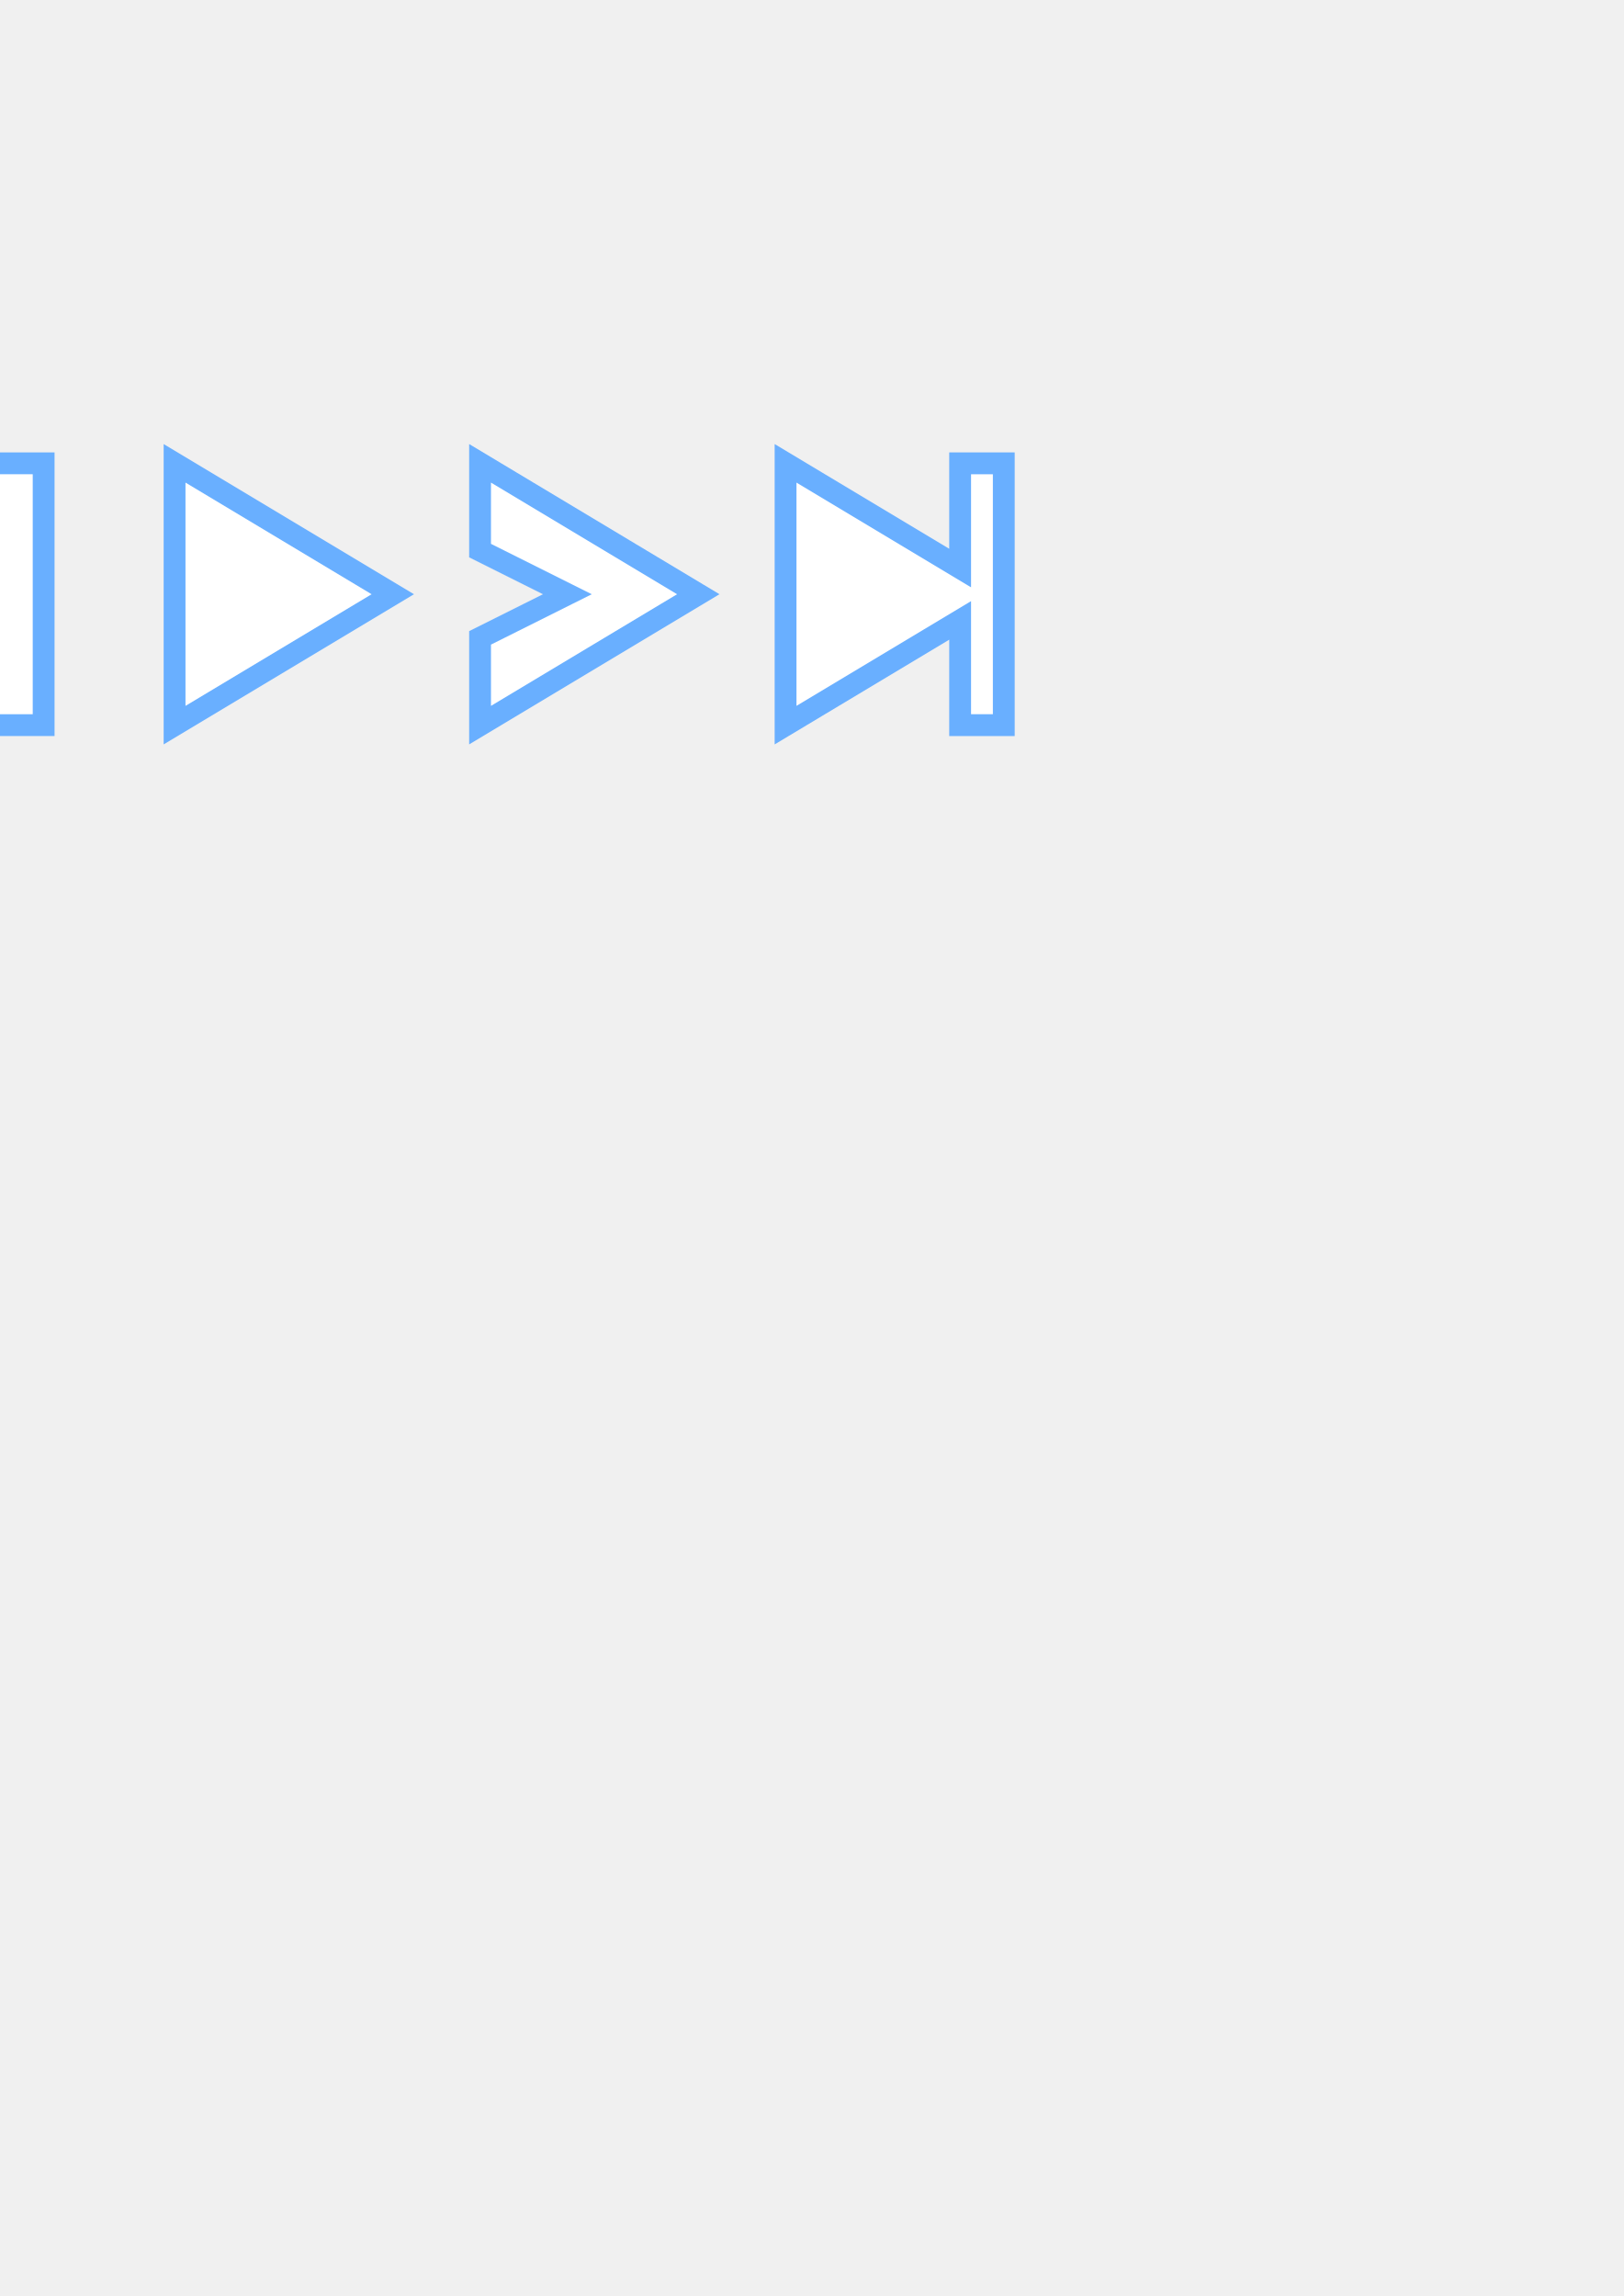
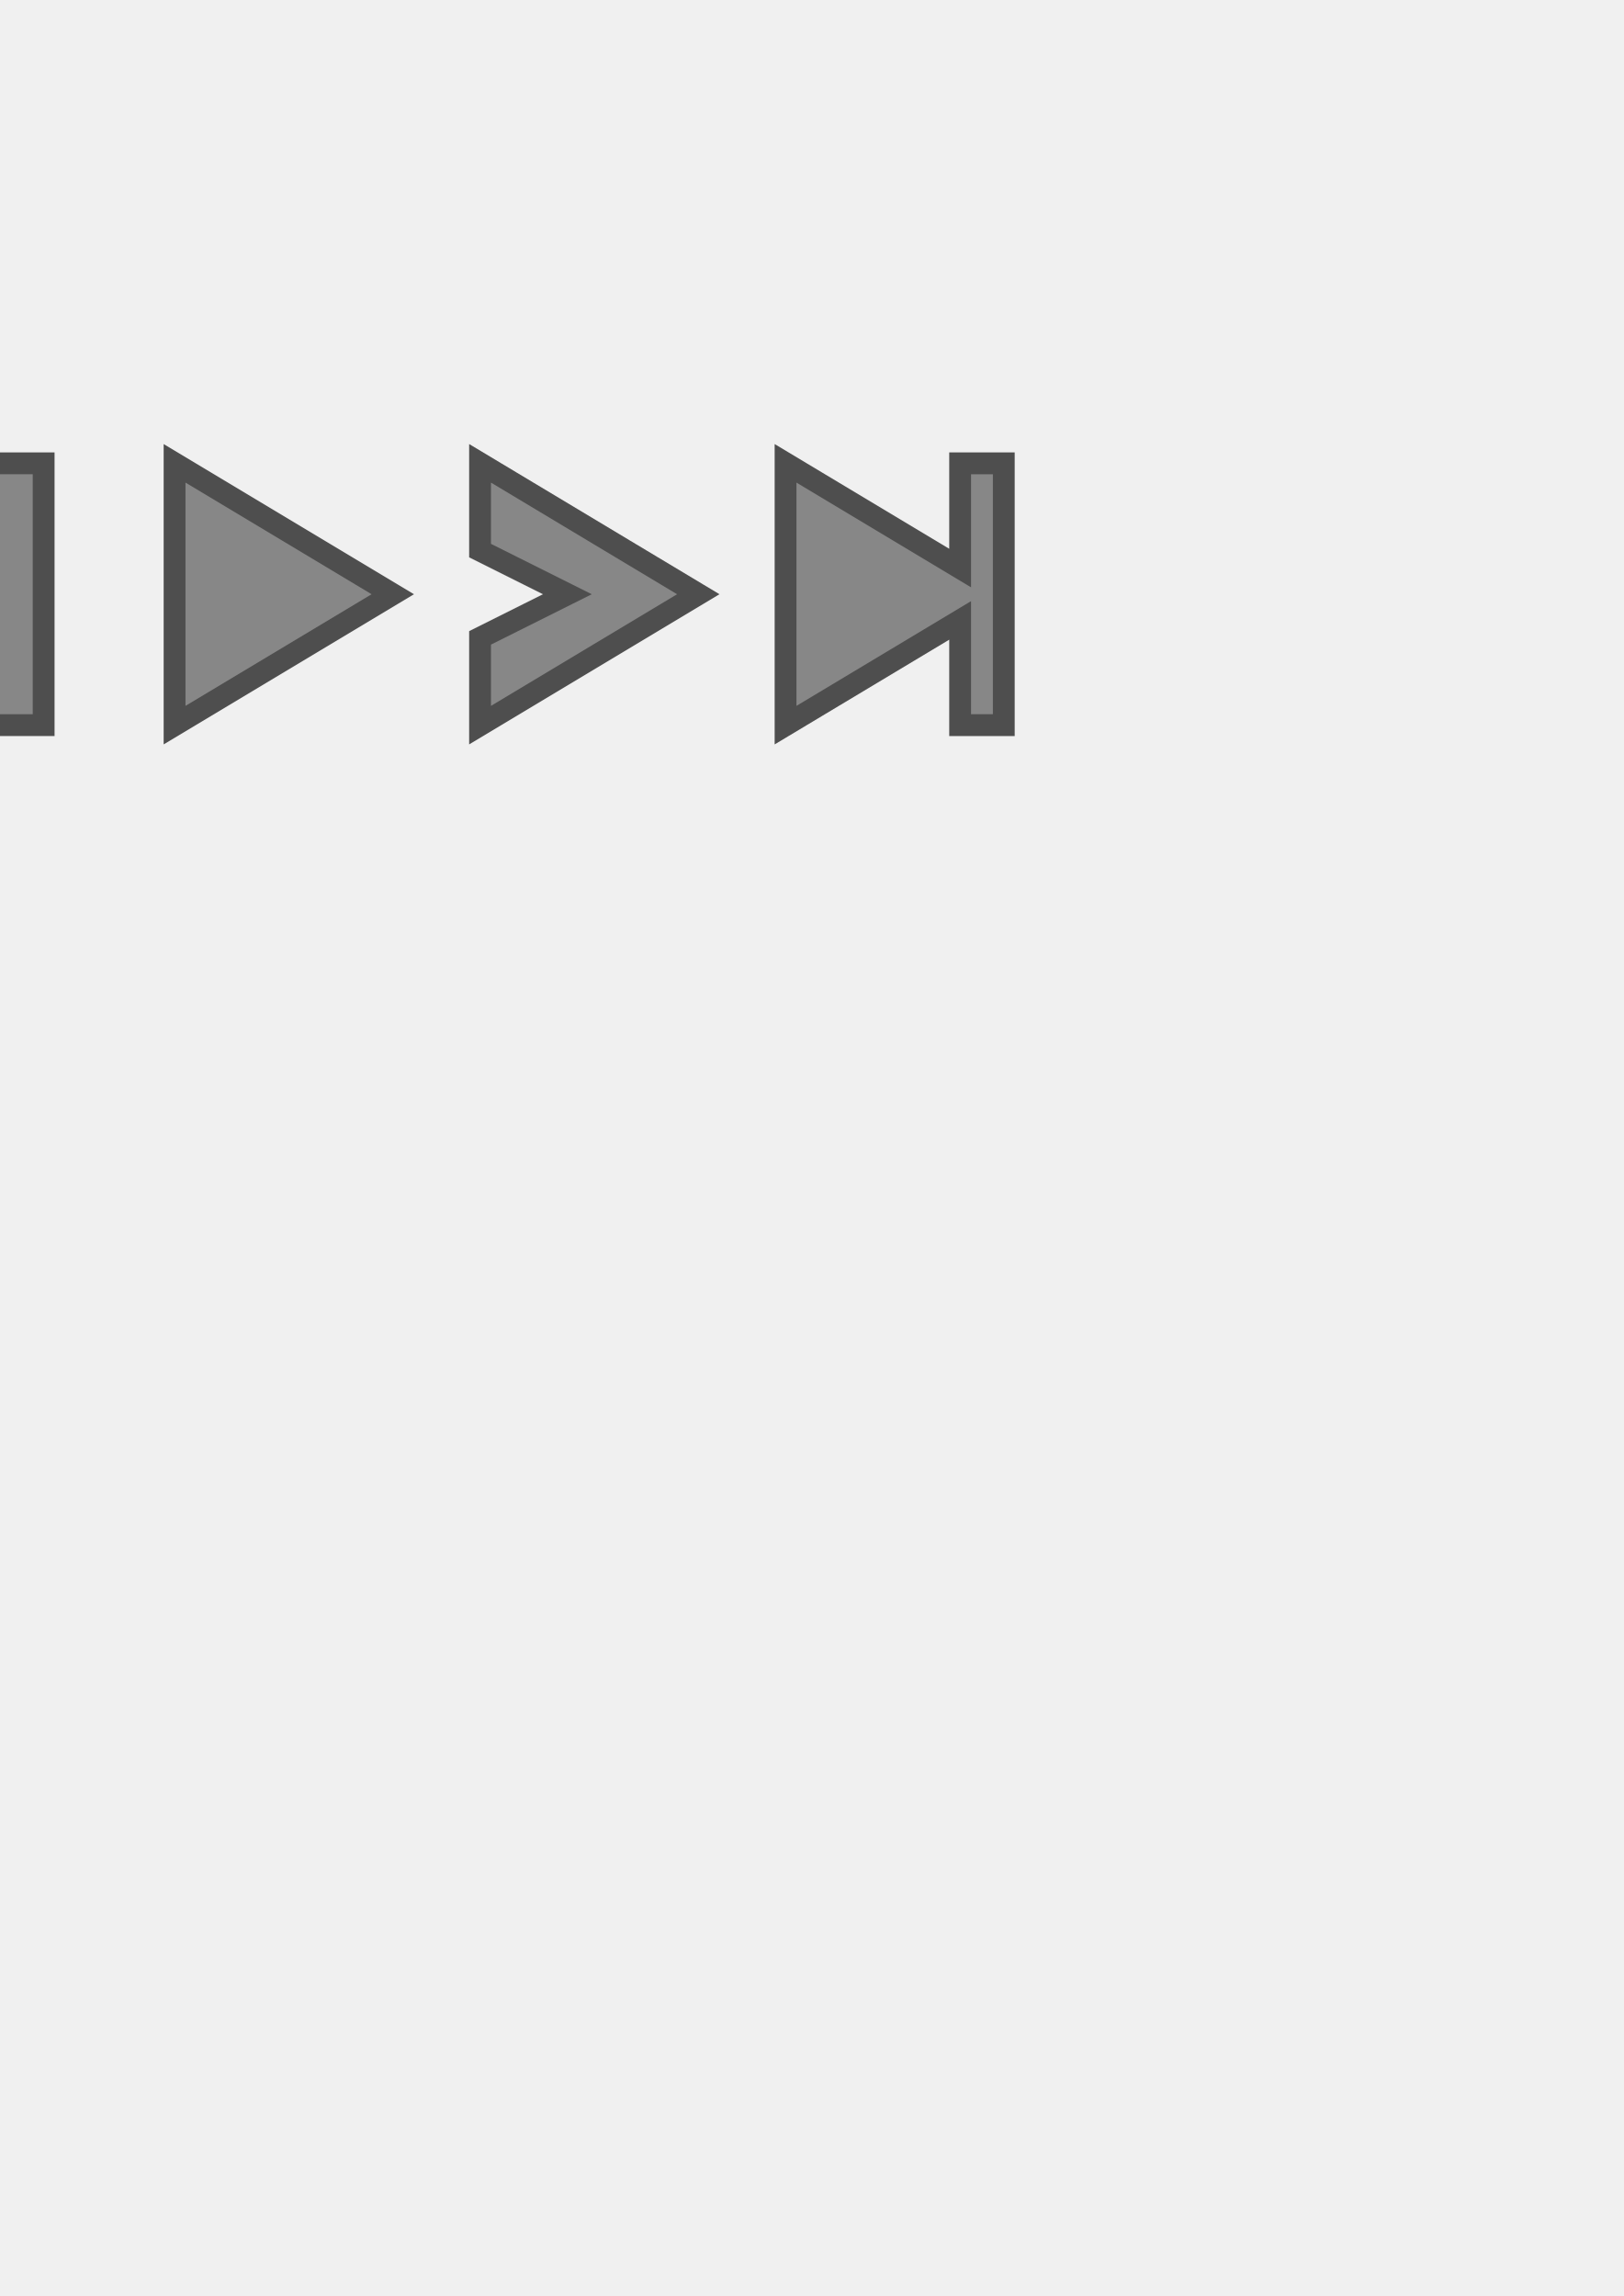
<svg xmlns="http://www.w3.org/2000/svg" width="210mm" height="297mm" viewBox="0 0 744.094 1052.362" id="svg2" version="1.1">
  <defs id="defs4" />
  <g id="layer1">
-     <path style="fill:#ffffff;fill-rule:evenodd;stroke:#69afff;stroke-width:10;stroke-linecap:butt;stroke-linejoin:miter;stroke-opacity:1;fill-opacity:1;stroke-miterlimit:4;stroke-dasharray:none" d="m -80,212.362 0,120 40,0 0,-120 z" id="path4138" />
-     <path style="fill:#ffffff;fill-rule:evenodd;stroke:#69afff;stroke-width:10;stroke-linecap:butt;stroke-linejoin:miter;stroke-opacity:1;fill-opacity:1;stroke-miterlimit:4;stroke-dasharray:none" d="m -20,212.362 0,120 40,0 0,-120 z" id="path4140" />
-     <path style="fill:#ffffff;fill-rule:evenodd;stroke:#69afff;stroke-width:10;stroke-linecap:butt;stroke-linejoin:miter;stroke-opacity:1;fill-opacity:1;stroke-miterlimit:4;stroke-dasharray:none" d="m 80,212.362 0,120 100,-60 z" id="path4142" />
-     <path style="fill:#ffffff;fill-rule:evenodd;stroke:#69afff;stroke-width:10;stroke-linecap:butt;stroke-linejoin:miter;stroke-opacity:1;fill-opacity:1;stroke-miterlimit:4;stroke-dasharray:none" d="m 220,212.362 0,40 40,20 -40,20 0,40 100,-60 z" id="path4146" />
-     <path style="fill:#ffffff;fill-rule:evenodd;stroke:#69afff;stroke-width:10;stroke-linecap:butt;stroke-linejoin:miter;stroke-opacity:1;fill-opacity:1;stroke-miterlimit:4;stroke-dasharray:none" d="M 360 212.361 L 360 332.361 L 440 284.361 L 440 332.361 L 460 332.361 L 460 272.361 L 460 212.361 L 440 212.361 L 440 260.361 L 360 212.361 z " id="path4148" />
-     <path id="path4153" d="m -140,332.362 0,-120 -100,60 z" style="fill:#ffffff;fill-opacity:1;fill-rule:evenodd;stroke:#69b0ff;stroke-width:10;stroke-linecap:butt;stroke-linejoin:miter;stroke-miterlimit:4;stroke-dasharray:none;stroke-opacity:1" />
-     <path id="path4155" d="m -280,332.362 0,-40 -40,-20 40,-20 0,-40 -100,60 z" style="fill:#ffffff;fill-opacity:1;fill-rule:evenodd;stroke:#69b0ff;stroke-width:10;stroke-linecap:butt;stroke-linejoin:miter;stroke-miterlimit:4;stroke-dasharray:none;stroke-opacity:1" />
-     <path id="path4157" d="m -420,332.362 0,-120 -80,48 0,-48 -20,0 0,60 0,60 20,0 0,-48 80,48 z" style="fill:#ffffff;fill-opacity:1;fill-rule:evenodd;stroke:#69b0ff;stroke-width:10;stroke-linecap:butt;stroke-linejoin:miter;stroke-miterlimit:4;stroke-dasharray:none;stroke-opacity:1" />
+     <g id="g4142">
+       <path id="path4138" d="m -80,212.362 0,120 40,0 0,-120 z" style="fill:#878787;fill-rule:evenodd;stroke:#4e4e4e;stroke-width:10;stroke-linecap:butt;stroke-linejoin:miter;stroke-opacity:1;fill-opacity:1;stroke-miterlimit:4;stroke-dasharray:none" />
+       <path id="path4140" d="m -20,212.362 0,120 40,0 0,-120 z" style="fill:#878787;fill-rule:evenodd;stroke:#4e4e4e;stroke-width:10;stroke-linecap:butt;stroke-linejoin:miter;stroke-opacity:1;fill-opacity:1;stroke-miterlimit:4;stroke-dasharray:none" />
+     </g>
+     <path style="fill:#878787;fill-rule:evenodd;stroke:#4e4e4e;stroke-width:10;stroke-linecap:butt;stroke-linejoin:miter;stroke-opacity:1;fill-opacity:1;stroke-miterlimit:4;stroke-dasharray:none" d="m 80,212.362 0,120 100,-60 z" id="path4142" />
+     <path style="fill:#878787;fill-rule:evenodd;stroke:#4e4e4e;stroke-width:10;stroke-linecap:butt;stroke-linejoin:miter;stroke-opacity:1;fill-opacity:1;stroke-miterlimit:4;stroke-dasharray:none" d="m 220,212.362 0,40 40,20 -40,20 0,40 100,-60 z" id="path4146" />
+     <path style="fill:#878787;fill-rule:evenodd;stroke:#4e4e4e;stroke-width:10;stroke-linecap:butt;stroke-linejoin:miter;stroke-opacity:1;fill-opacity:1;stroke-miterlimit:4;stroke-dasharray:none" d="M 360 212.361 L 360 332.361 L 440 284.361 L 440 332.361 L 460 332.361 L 460 272.361 L 460 212.361 L 440 212.361 L 440 260.361 L 360 212.361 z " id="path4148" />
+     <path id="path4153" d="m -140,332.362 0,-120 -100,60 z" style="fill:#878787;fill-opacity:1;fill-rule:evenodd;stroke:#4e4e4e;stroke-width:10;stroke-linecap:butt;stroke-linejoin:miter;stroke-miterlimit:4;stroke-dasharray:none;stroke-opacity:1" />
+     <path id="path4155" d="m -280,332.362 0,-40 -40,-20 40,-20 0,-40 -100,60 z" style="fill:#878787;fill-opacity:1;fill-rule:evenodd;stroke:#4e4e4e;stroke-width:10;stroke-linecap:butt;stroke-linejoin:miter;stroke-miterlimit:4;stroke-dasharray:none;stroke-opacity:1" />
+     <path id="path4157" d="m -420,332.362 0,-120 -80,48 0,-48 -20,0 0,60 0,60 20,0 0,-48 80,48 z" style="fill:#878787;fill-opacity:1;fill-rule:evenodd;stroke:#4e4e4e;stroke-width:10;stroke-linecap:butt;stroke-linejoin:miter;stroke-miterlimit:4;stroke-dasharray:none;stroke-opacity:1" />
  </g>
</svg>
